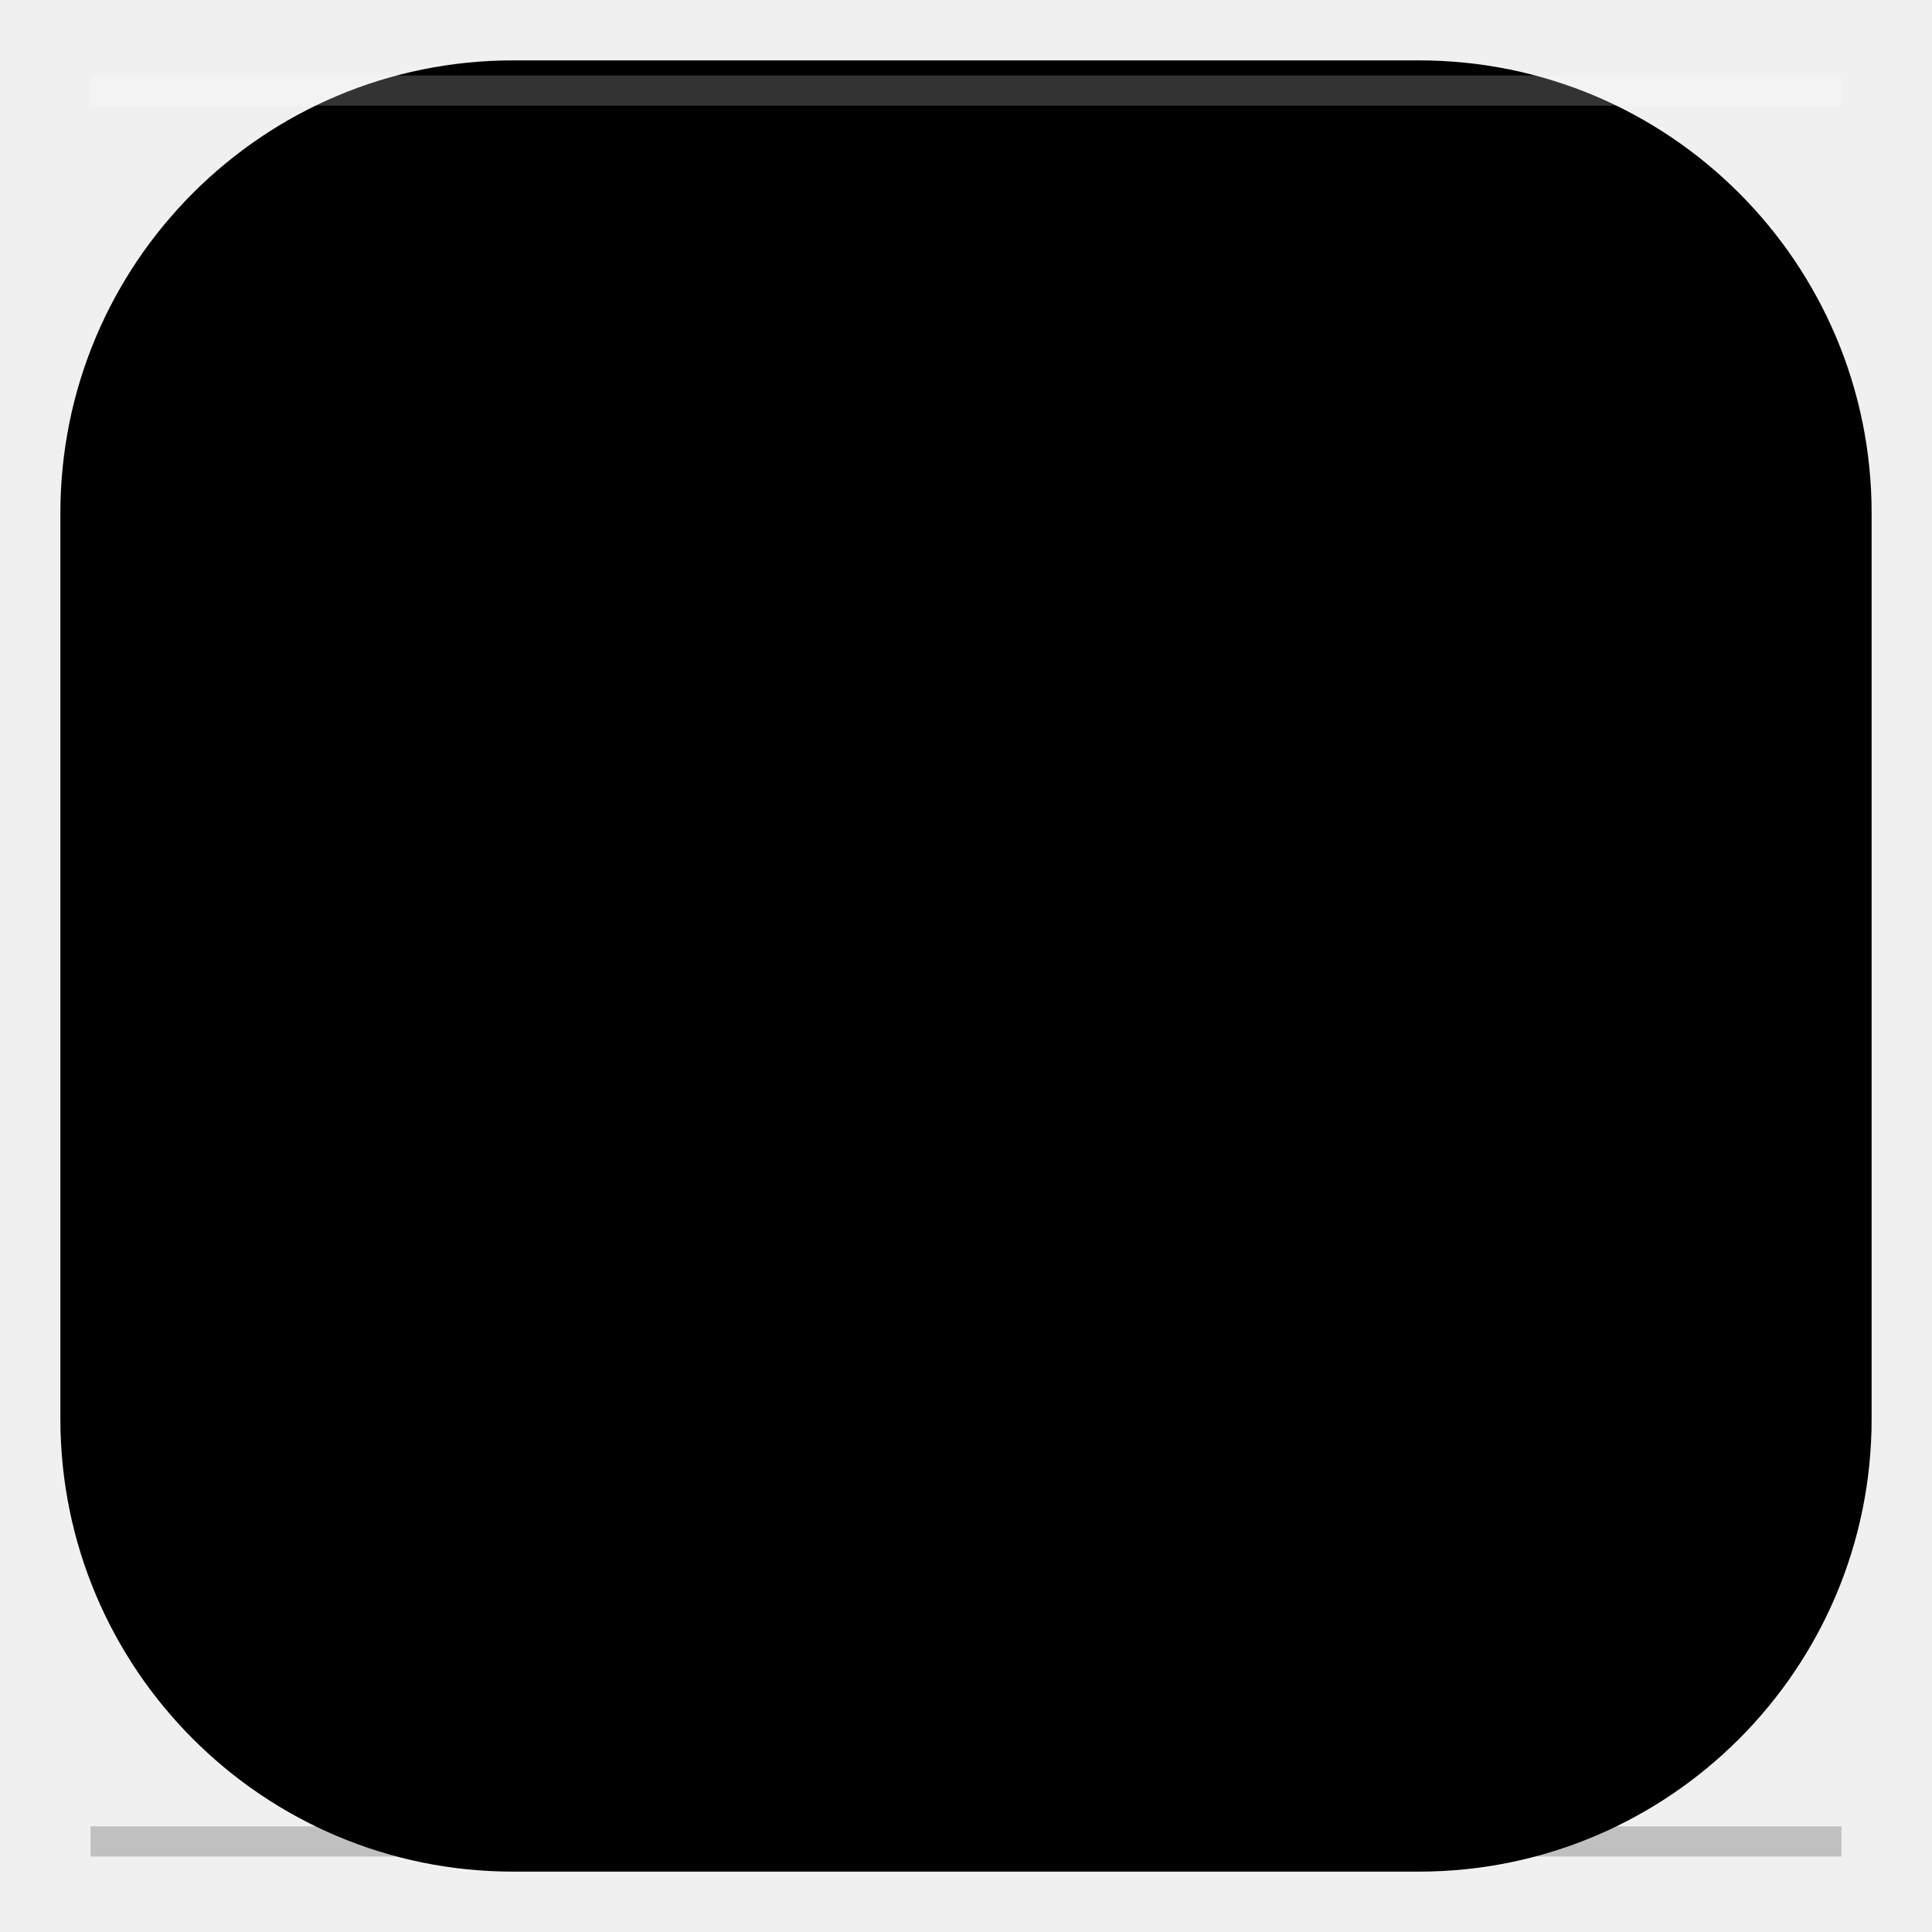
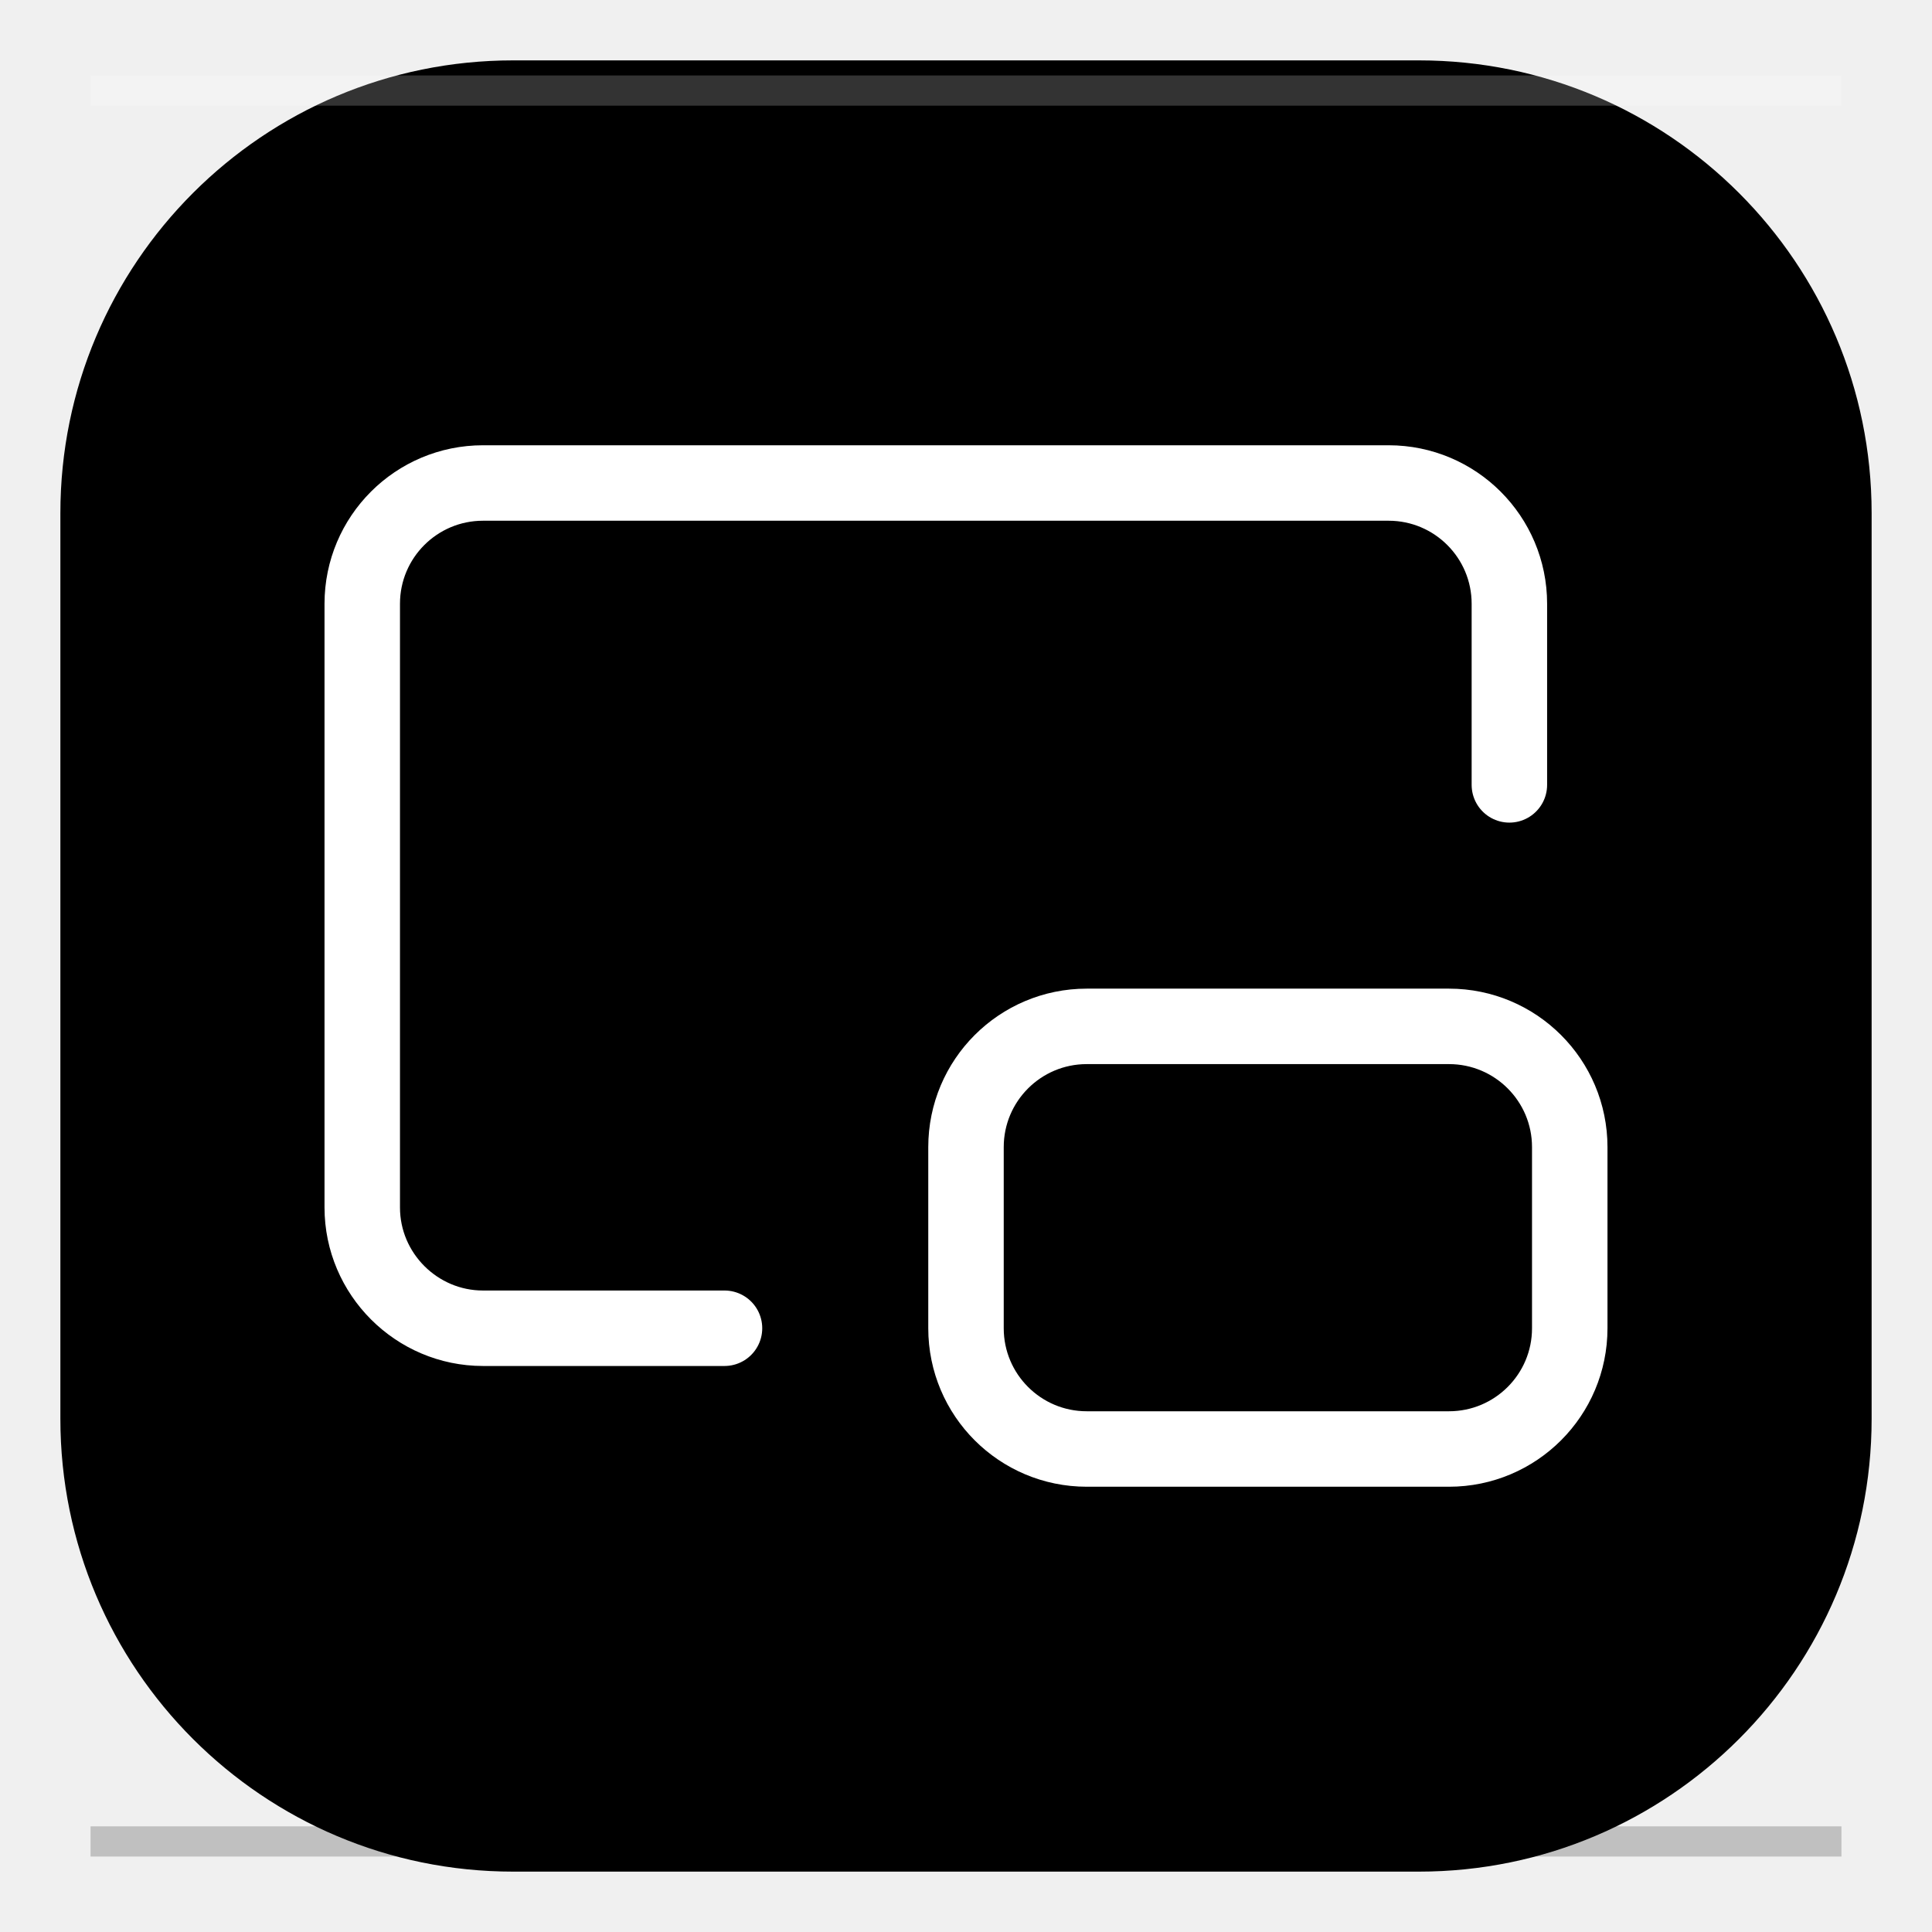
<svg xmlns="http://www.w3.org/2000/svg" width="64" height="64" viewBox="0 0 64 64">
  <defs>
-     <linearGradient id="metallic-purple" x1="0" y1="0" x2="0" y2="1">
-       <stop offset="0" stop-color="oklch(0.60 0.18 290)" />
-       <stop offset="0.62" stop-color="oklch(0.52 0.20 290)" />
-       <stop offset="1" stop-color="oklch(0.55 0.19 290)" />
+     <linearGradient id="brand-blue" x1="0" y1="0" x2="0" y2="1">
+       <stop offset="0" stop-color="oklch(0.67 0.19 263)" />
+       <stop offset="0.62" stop-color="oklch(0.59 0.26 263)" />
+       <stop offset="1" stop-color="oklch(0.64 0.22 263)" />
    </linearGradient>
  </defs>
-   <rect x="2" y="2" width="60" height="60" rx="15" fill="url(#metallic-purple)" stroke="oklch(0.50 0.15 290)" />
+   <rect x="2" y="2" width="60" height="60" rx="15" fill="url(#brand-blue)" stroke="oklch(0.53 0.25 265.05)" />
  <path d="M3 3h58" fill="none" stroke="white" stroke-opacity="0.2" />
  <path d="M3 61h58" fill="none" stroke="black" stroke-opacity="0.2" />
-   <g transform="translate(8 8) scale(2)" fill="none" stroke="oklch(0.95 0.01 290)" stroke-width="1.25" stroke-linecap="round" stroke-linejoin="round">
+   <g transform="translate(8 8) scale(2)" fill="none" stroke="white" stroke-width="1.25" stroke-linecap="round" stroke-linejoin="round">
    <path d="M21 9V6a2 2 0 0 0-2-2H4a2 2 0 0 0-2 2v10c0 1.1.9 2 2 2h4" />
    <rect width="10" height="7" x="12" y="13" rx="2" />
  </g>
</svg>
